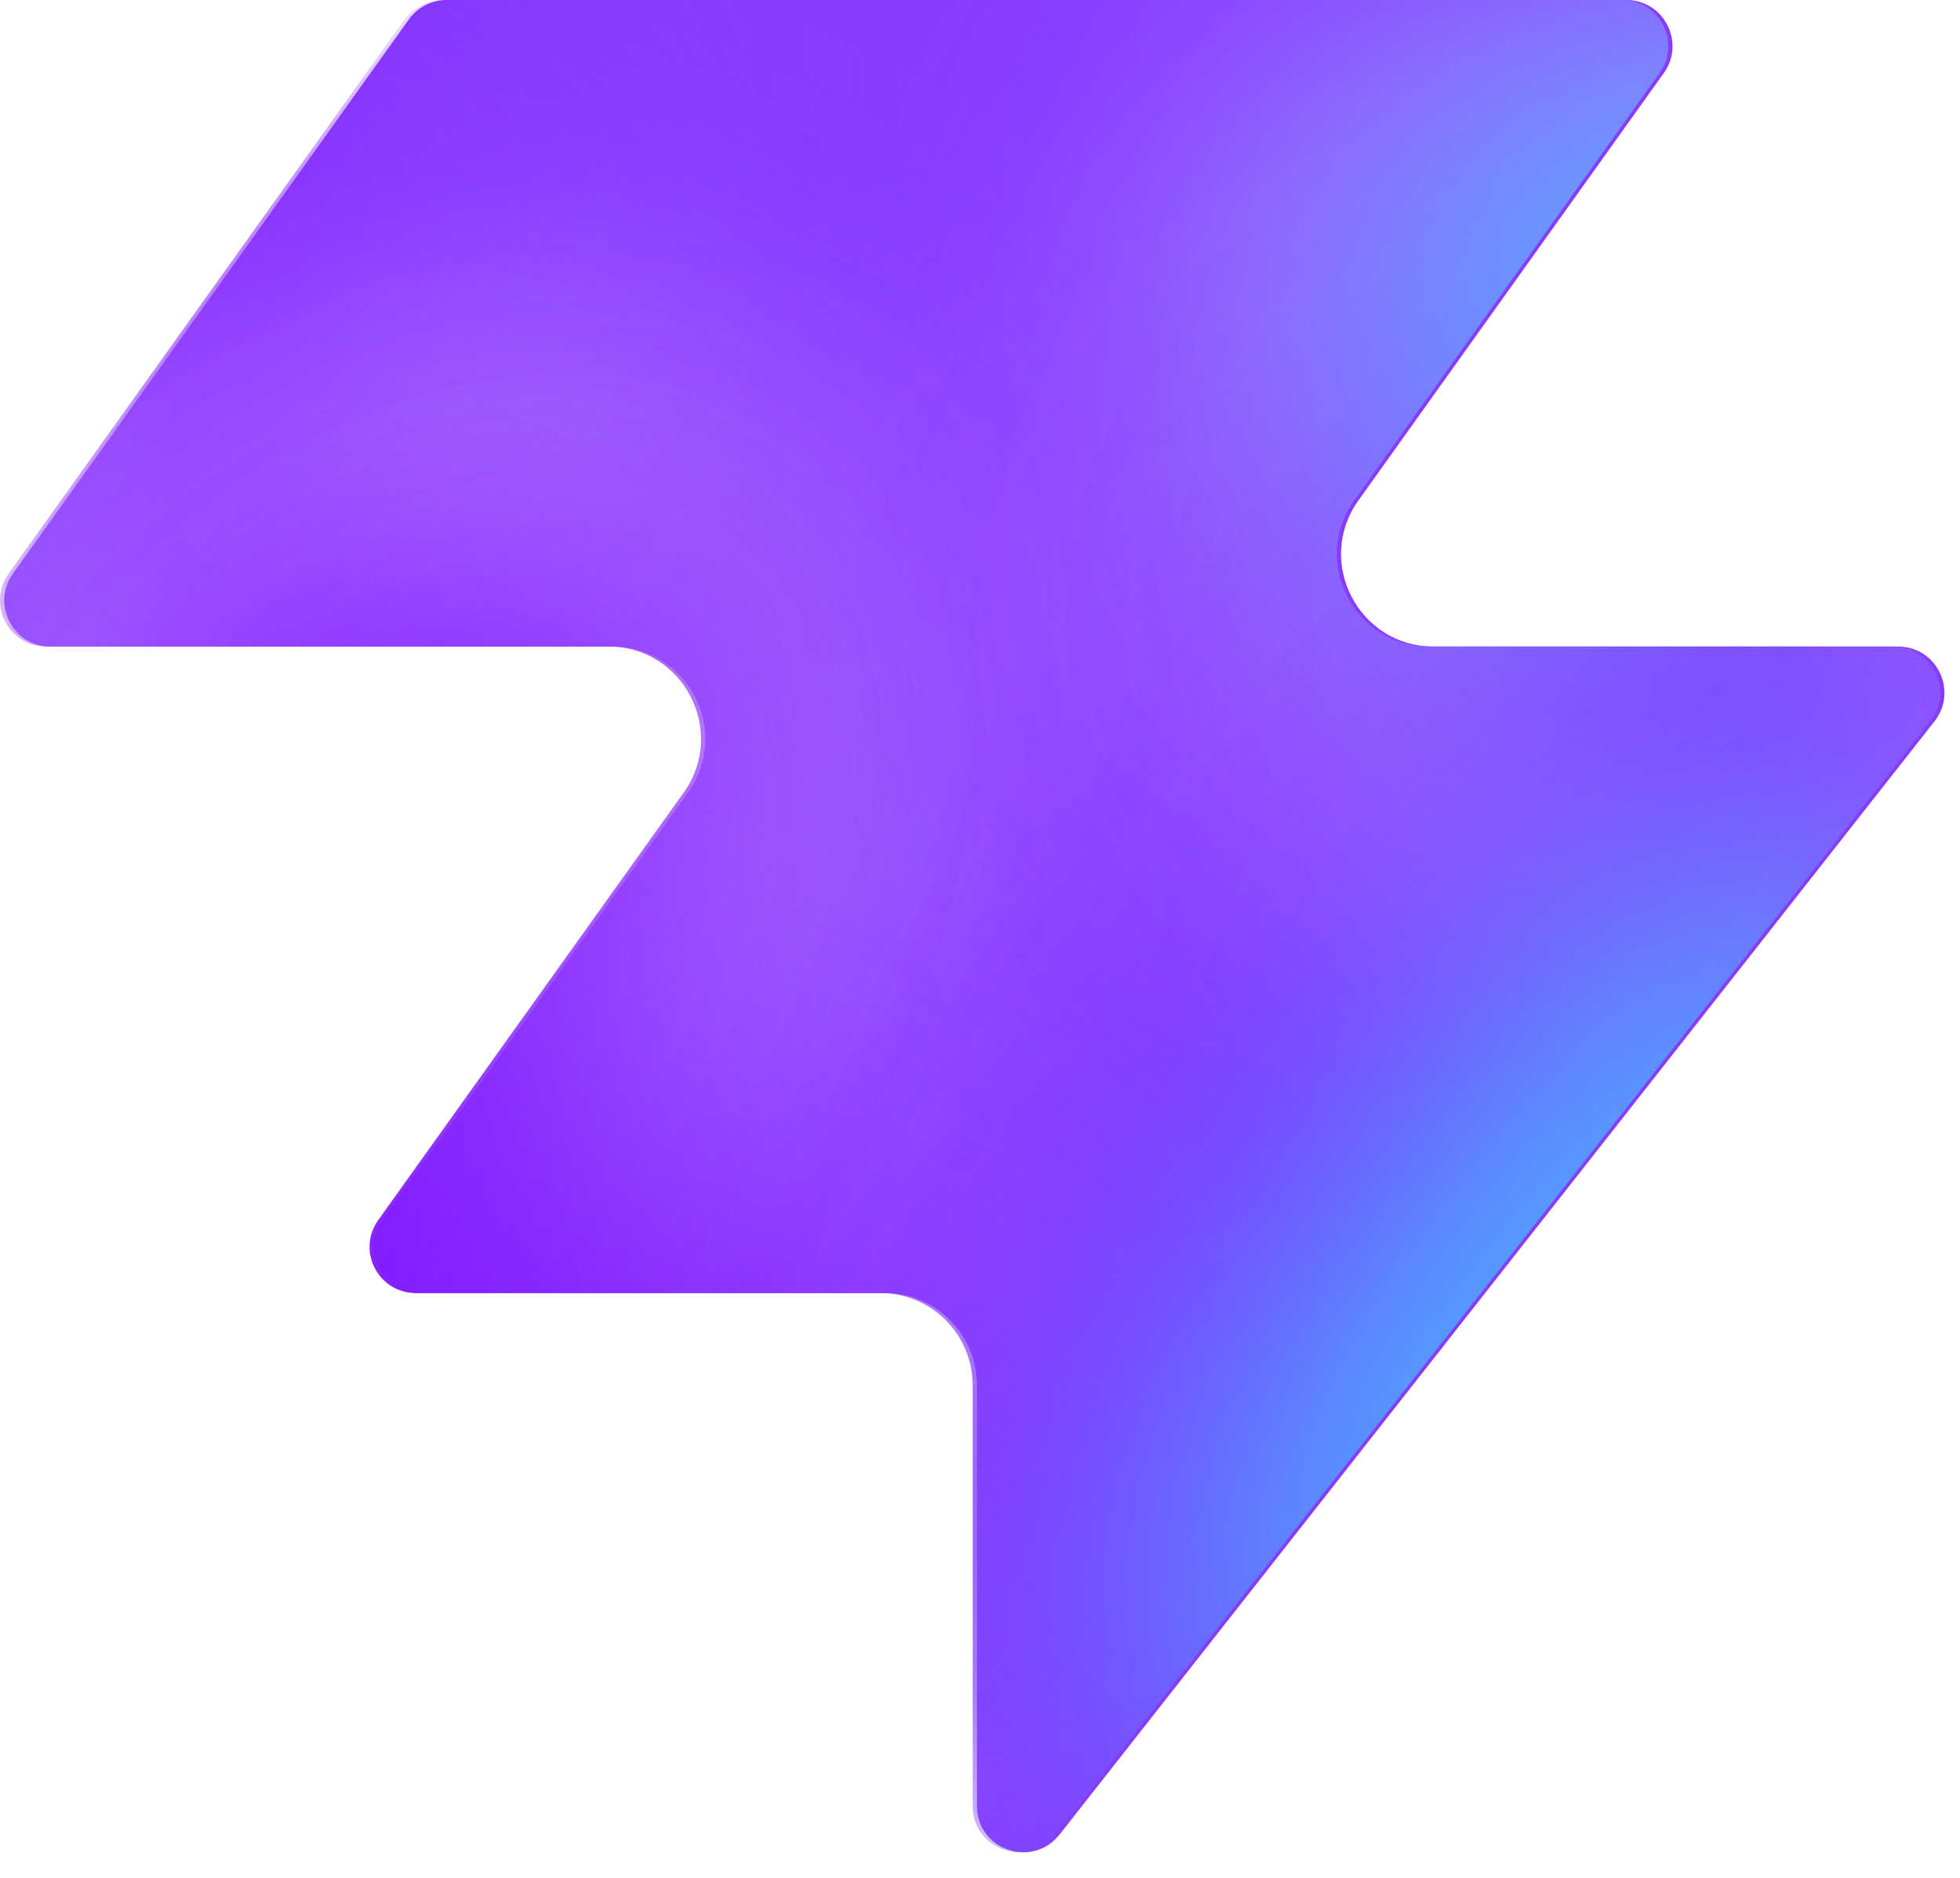
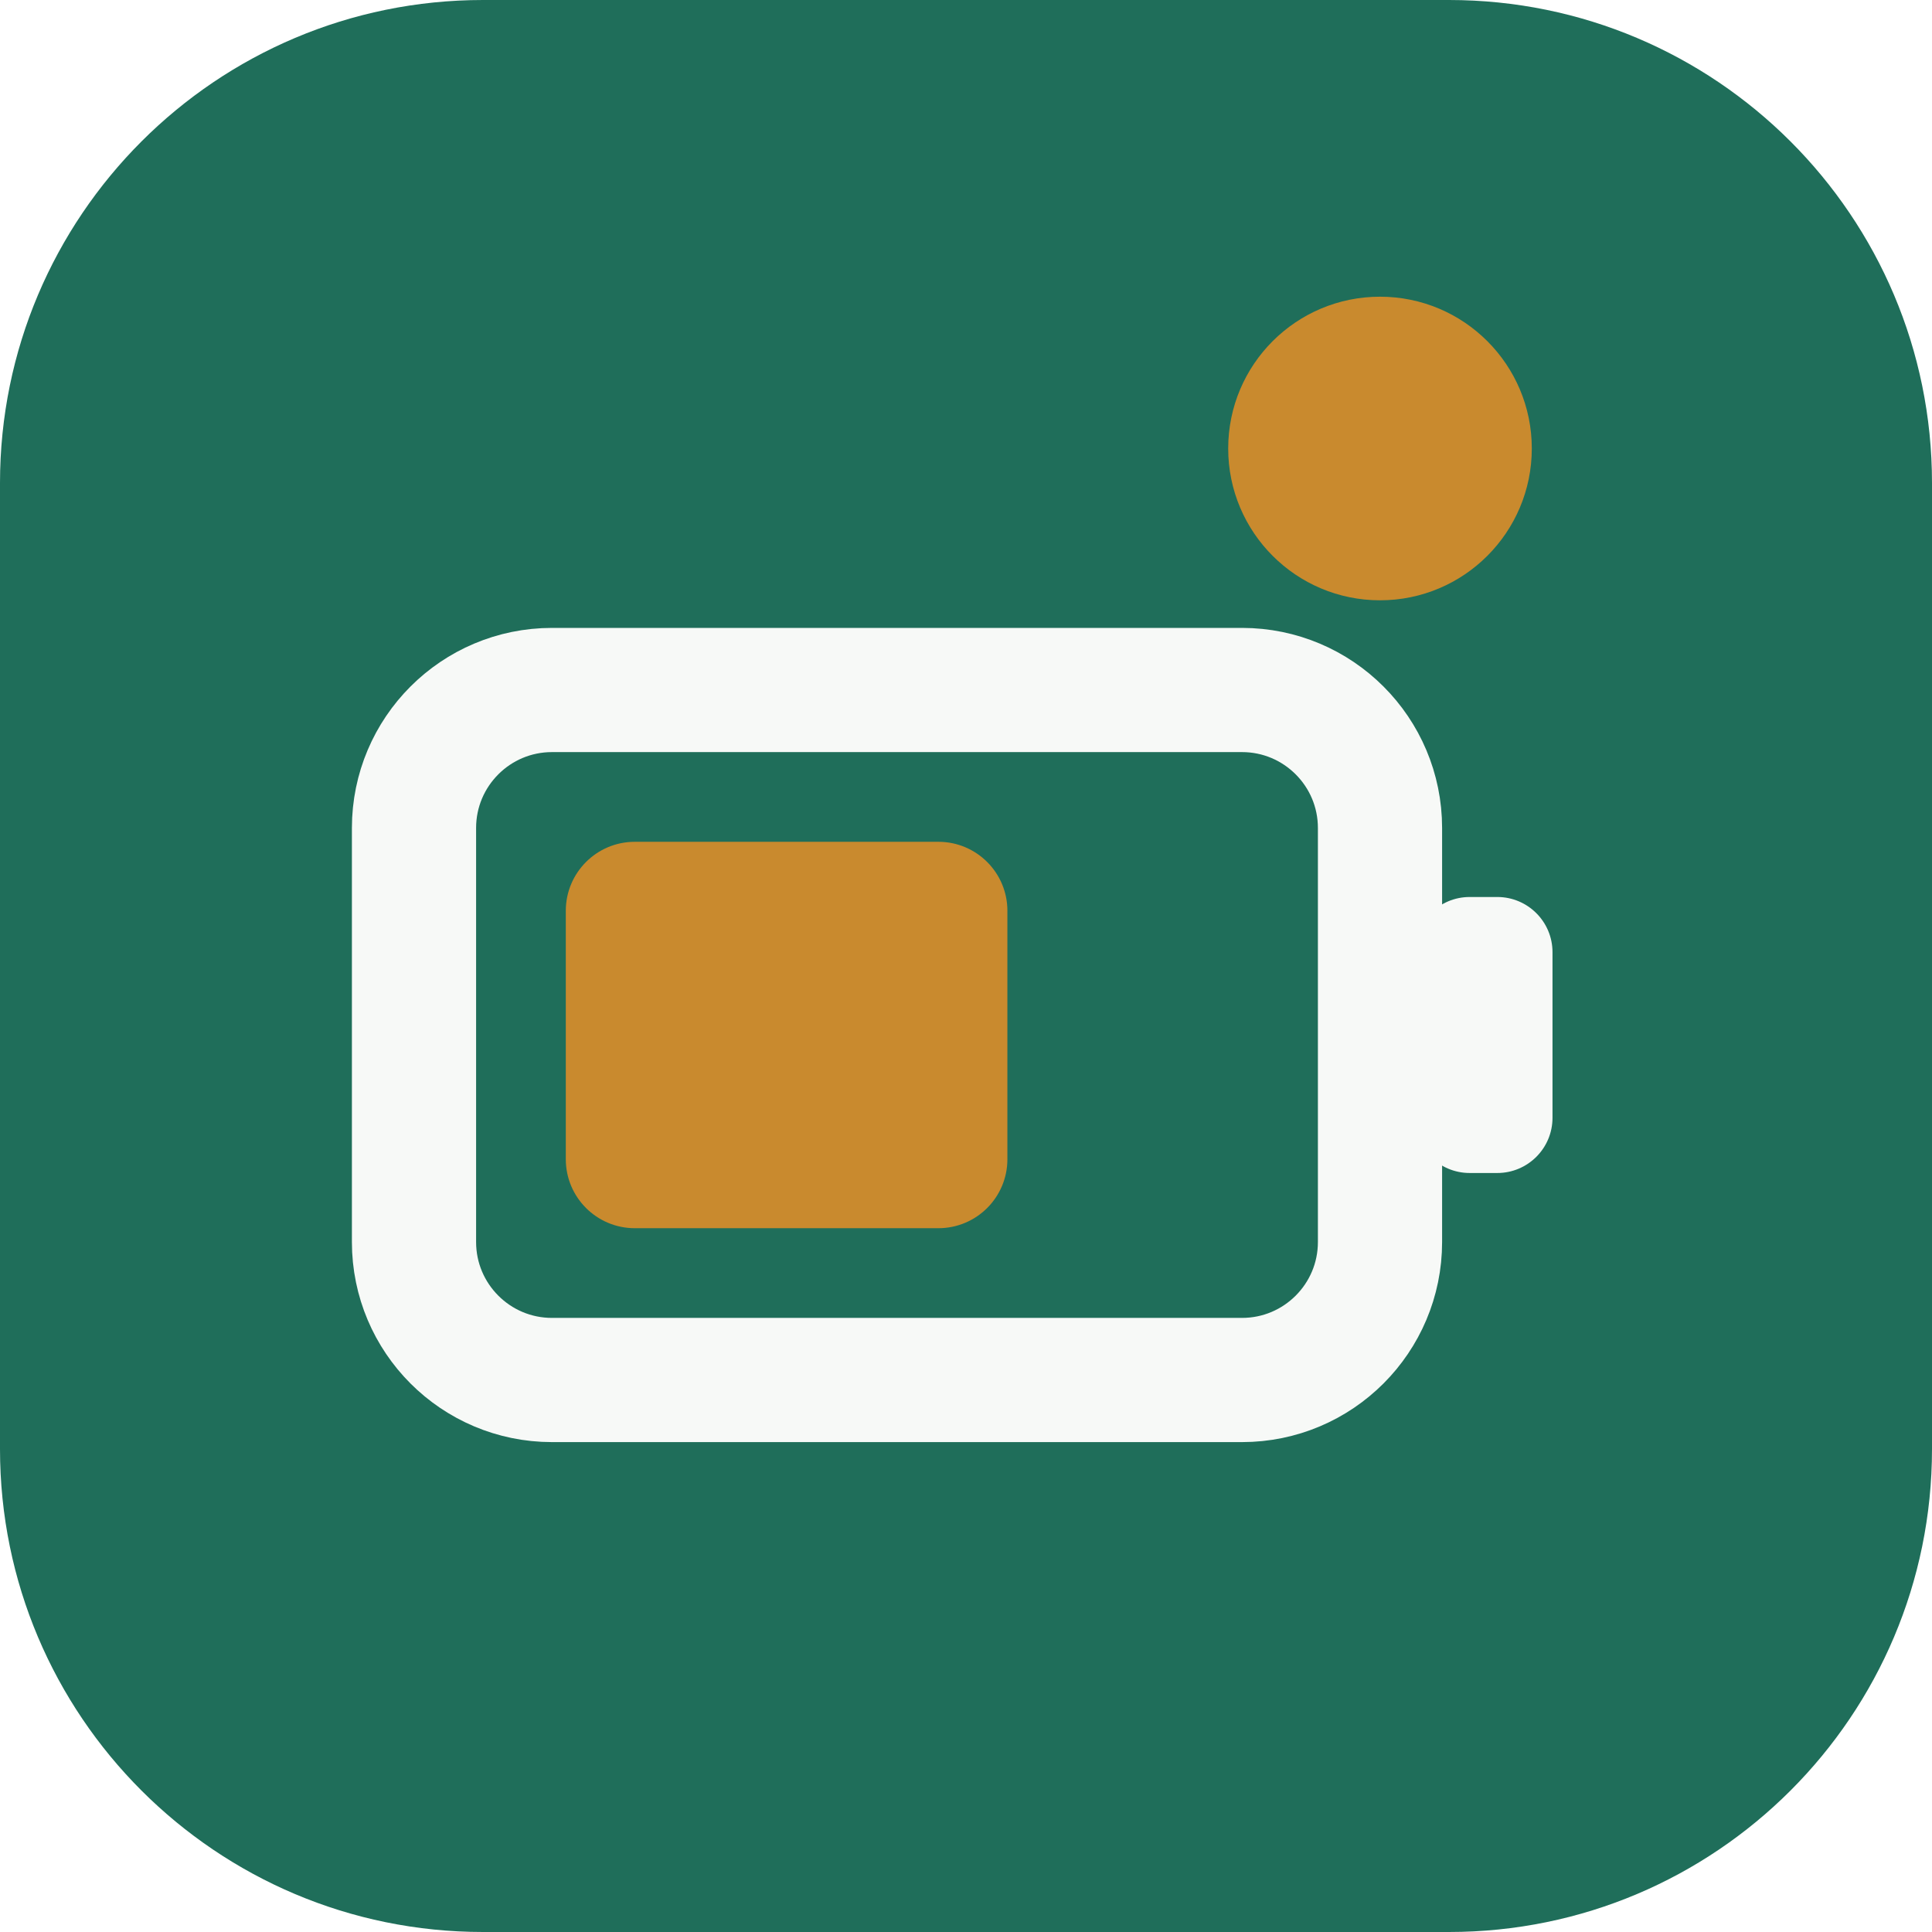
- <svg xmlns="http://www.w3.org/2000/svg" width="48" height="46" fill="none" viewBox="0 0 48 46">
-   <path fill="#863bff" d="M25.946 44.938c-.664.845-2.021.375-2.021-.698V33.937a2.26 2.26 0 0 0-2.262-2.262H10.287c-.92 0-1.456-1.04-.92-1.788l7.48-10.471c1.07-1.497 0-3.578-1.842-3.578H1.237c-.92 0-1.456-1.04-.92-1.788L10.013.474c.214-.297.556-.474.92-.474h28.894c.92 0 1.456 1.04.92 1.788l-7.48 10.471c-1.07 1.498 0 3.579 1.842 3.579h11.377c.943 0 1.473 1.088.89 1.83L25.947 44.94z" style="fill:#863bff;fill:color(display-p3 .525 .23 1);fill-opacity:1" />
-   <mask id="a" width="48" height="46" x="0" y="0" maskUnits="userSpaceOnUse" style="mask-type:alpha">
-     <path fill="#000" d="M25.842 44.938c-.664.844-2.021.375-2.021-.698V33.937a2.26 2.26 0 0 0-2.262-2.262H10.183c-.92 0-1.456-1.04-.92-1.788l7.48-10.471c1.07-1.498 0-3.579-1.842-3.579H1.133c-.92 0-1.456-1.04-.92-1.787L9.91.473c.214-.297.556-.474.92-.474h28.894c.92 0 1.456 1.04.92 1.788l-7.48 10.471c-1.07 1.498 0 3.578 1.842 3.578h11.377c.943 0 1.473 1.088.89 1.832L25.843 44.94z" style="fill:#000;fill-opacity:1" />
-   </mask>
-   <g mask="url(#a)">
-     <g filter="url(#b)">
-       <ellipse cx="5.508" cy="14.704" fill="#ede6ff" rx="5.508" ry="14.704" style="fill:#ede6ff;fill:color(display-p3 .927 .903 1);fill-opacity:1" transform="matrix(.00324 1 1 -.00324 -4.47 31.516)" />
-     </g>
-     <g filter="url(#c)">
-       <ellipse cx="10.399" cy="29.851" fill="#ede6ff" rx="10.399" ry="29.851" style="fill:#ede6ff;fill:color(display-p3 .927 .903 1);fill-opacity:1" transform="matrix(.00324 1 1 -.00324 -39.328 7.883)" />
-     </g>
-     <g filter="url(#d)">
-       <ellipse cx="5.508" cy="30.487" fill="#7e14ff" rx="5.508" ry="30.487" style="fill:#7e14ff;fill:color(display-p3 .492 .077 1);fill-opacity:1" transform="rotate(89.814 -25.913 -14.639)scale(1 -1)" />
-     </g>
-     <g filter="url(#e)">
-       <ellipse cx="5.508" cy="30.599" fill="#7e14ff" rx="5.508" ry="30.599" style="fill:#7e14ff;fill:color(display-p3 .492 .077 1);fill-opacity:1" transform="rotate(89.814 -32.644 -3.334)scale(1 -1)" />
-     </g>
-     <g filter="url(#f)">
-       <ellipse cx="5.508" cy="30.599" fill="#7e14ff" rx="5.508" ry="30.599" style="fill:#7e14ff;fill:color(display-p3 .492 .077 1);fill-opacity:1" transform="matrix(.00324 1 1 -.00324 -34.34 30.47)" />
-     </g>
-     <g filter="url(#g)">
-       <ellipse cx="14.072" cy="22.078" fill="#ede6ff" rx="14.072" ry="22.078" style="fill:#ede6ff;fill:color(display-p3 .927 .903 1);fill-opacity:1" transform="rotate(93.35 24.506 48.493)scale(-1 1)" />
-     </g>
-     <g filter="url(#h)">
-       <ellipse cx="3.47" cy="21.501" fill="#7e14ff" rx="3.47" ry="21.501" style="fill:#7e14ff;fill:color(display-p3 .492 .077 1);fill-opacity:1" transform="rotate(89.009 28.708 47.59)scale(-1 1)" />
-     </g>
-     <g filter="url(#i)">
-       <ellipse cx="3.47" cy="21.501" fill="#7e14ff" rx="3.47" ry="21.501" style="fill:#7e14ff;fill:color(display-p3 .492 .077 1);fill-opacity:1" transform="rotate(89.009 28.708 47.59)scale(-1 1)" />
-     </g>
-     <g filter="url(#j)">
-       <ellipse cx=".387" cy="8.972" fill="#7e14ff" rx="4.407" ry="29.108" style="fill:#7e14ff;fill:color(display-p3 .492 .077 1);fill-opacity:1" transform="rotate(39.51 .387 8.972)" />
-     </g>
-     <g filter="url(#k)">
-       <ellipse cx="47.523" cy="-6.092" fill="#7e14ff" rx="4.407" ry="29.108" style="fill:#7e14ff;fill:color(display-p3 .492 .077 1);fill-opacity:1" transform="rotate(37.892 47.523 -6.092)" />
-     </g>
-     <g filter="url(#l)">
-       <ellipse cx="41.412" cy="6.333" fill="#47bfff" rx="5.971" ry="9.665" style="fill:#47bfff;fill:color(display-p3 .28 .748 1);fill-opacity:1" transform="rotate(37.892 41.412 6.333)" />
-     </g>
-     <g filter="url(#m)">
-       <ellipse cx="-1.879" cy="38.332" fill="#7e14ff" rx="4.407" ry="29.108" style="fill:#7e14ff;fill:color(display-p3 .492 .077 1);fill-opacity:1" transform="rotate(37.892 -1.88 38.332)" />
-     </g>
-     <g filter="url(#n)">
-       <ellipse cx="-1.879" cy="38.332" fill="#7e14ff" rx="4.407" ry="29.108" style="fill:#7e14ff;fill:color(display-p3 .492 .077 1);fill-opacity:1" transform="rotate(37.892 -1.88 38.332)" />
-     </g>
-     <g filter="url(#o)">
-       <ellipse cx="35.651" cy="29.907" fill="#7e14ff" rx="4.407" ry="29.108" style="fill:#7e14ff;fill:color(display-p3 .492 .077 1);fill-opacity:1" transform="rotate(37.892 35.651 29.907)" />
-     </g>
-     <g filter="url(#p)">
-       <ellipse cx="38.418" cy="32.4" fill="#47bfff" rx="5.971" ry="15.297" style="fill:#47bfff;fill:color(display-p3 .28 .748 1);fill-opacity:1" transform="rotate(37.892 38.418 32.4)" />
-     </g>
-   </g>
-   <defs>
-     <filter id="b" width="60.045" height="41.654" x="-19.77" y="16.149" color-interpolation-filters="sRGB" filterUnits="userSpaceOnUse">
-       <feFlood flood-opacity="0" result="BackgroundImageFix" />
-       <feBlend in="SourceGraphic" in2="BackgroundImageFix" result="shape" />
-       <feGaussianBlur result="effect1_foregroundBlur_2002_17158" stdDeviation="7.659" />
-     </filter>
-     <filter id="c" width="90.34" height="51.437" x="-54.613" y="-7.533" color-interpolation-filters="sRGB" filterUnits="userSpaceOnUse">
-       <feFlood flood-opacity="0" result="BackgroundImageFix" />
-       <feBlend in="SourceGraphic" in2="BackgroundImageFix" result="shape" />
-       <feGaussianBlur result="effect1_foregroundBlur_2002_17158" stdDeviation="7.659" />
-     </filter>
-     <filter id="d" width="79.355" height="29.4" x="-49.64" y="2.03" color-interpolation-filters="sRGB" filterUnits="userSpaceOnUse">
-       <feFlood flood-opacity="0" result="BackgroundImageFix" />
-       <feBlend in="SourceGraphic" in2="BackgroundImageFix" result="shape" />
-       <feGaussianBlur result="effect1_foregroundBlur_2002_17158" stdDeviation="4.596" />
-     </filter>
-     <filter id="e" width="79.579" height="29.4" x="-45.045" y="20.029" color-interpolation-filters="sRGB" filterUnits="userSpaceOnUse">
-       <feFlood flood-opacity="0" result="BackgroundImageFix" />
-       <feBlend in="SourceGraphic" in2="BackgroundImageFix" result="shape" />
-       <feGaussianBlur result="effect1_foregroundBlur_2002_17158" stdDeviation="4.596" />
-     </filter>
-     <filter id="f" width="79.579" height="29.4" x="-43.513" y="21.178" color-interpolation-filters="sRGB" filterUnits="userSpaceOnUse">
-       <feFlood flood-opacity="0" result="BackgroundImageFix" />
-       <feBlend in="SourceGraphic" in2="BackgroundImageFix" result="shape" />
-       <feGaussianBlur result="effect1_foregroundBlur_2002_17158" stdDeviation="4.596" />
-     </filter>
-     <filter id="g" width="74.749" height="58.852" x="15.756" y="-17.901" color-interpolation-filters="sRGB" filterUnits="userSpaceOnUse">
-       <feFlood flood-opacity="0" result="BackgroundImageFix" />
-       <feBlend in="SourceGraphic" in2="BackgroundImageFix" result="shape" />
-       <feGaussianBlur result="effect1_foregroundBlur_2002_17158" stdDeviation="7.659" />
-     </filter>
-     <filter id="h" width="61.377" height="25.362" x="23.548" y="2.284" color-interpolation-filters="sRGB" filterUnits="userSpaceOnUse">
-       <feFlood flood-opacity="0" result="BackgroundImageFix" />
-       <feBlend in="SourceGraphic" in2="BackgroundImageFix" result="shape" />
-       <feGaussianBlur result="effect1_foregroundBlur_2002_17158" stdDeviation="4.596" />
-     </filter>
-     <filter id="i" width="61.377" height="25.362" x="23.548" y="2.284" color-interpolation-filters="sRGB" filterUnits="userSpaceOnUse">
-       <feFlood flood-opacity="0" result="BackgroundImageFix" />
-       <feBlend in="SourceGraphic" in2="BackgroundImageFix" result="shape" />
-       <feGaussianBlur result="effect1_foregroundBlur_2002_17158" stdDeviation="4.596" />
-     </filter>
-     <filter id="j" width="56.045" height="63.649" x="-27.636" y="-22.853" color-interpolation-filters="sRGB" filterUnits="userSpaceOnUse">
-       <feFlood flood-opacity="0" result="BackgroundImageFix" />
-       <feBlend in="SourceGraphic" in2="BackgroundImageFix" result="shape" />
-       <feGaussianBlur result="effect1_foregroundBlur_2002_17158" stdDeviation="4.596" />
-     </filter>
-     <filter id="k" width="54.814" height="64.646" x="20.116" y="-38.415" color-interpolation-filters="sRGB" filterUnits="userSpaceOnUse">
-       <feFlood flood-opacity="0" result="BackgroundImageFix" />
-       <feBlend in="SourceGraphic" in2="BackgroundImageFix" result="shape" />
-       <feGaussianBlur result="effect1_foregroundBlur_2002_17158" stdDeviation="4.596" />
-     </filter>
-     <filter id="l" width="33.541" height="35.313" x="24.641" y="-11.323" color-interpolation-filters="sRGB" filterUnits="userSpaceOnUse">
-       <feFlood flood-opacity="0" result="BackgroundImageFix" />
-       <feBlend in="SourceGraphic" in2="BackgroundImageFix" result="shape" />
-       <feGaussianBlur result="effect1_foregroundBlur_2002_17158" stdDeviation="4.596" />
-     </filter>
-     <filter id="m" width="54.814" height="64.646" x="-29.286" y="6.009" color-interpolation-filters="sRGB" filterUnits="userSpaceOnUse">
-       <feFlood flood-opacity="0" result="BackgroundImageFix" />
-       <feBlend in="SourceGraphic" in2="BackgroundImageFix" result="shape" />
-       <feGaussianBlur result="effect1_foregroundBlur_2002_17158" stdDeviation="4.596" />
-     </filter>
-     <filter id="n" width="54.814" height="64.646" x="-29.286" y="6.009" color-interpolation-filters="sRGB" filterUnits="userSpaceOnUse">
-       <feFlood flood-opacity="0" result="BackgroundImageFix" />
-       <feBlend in="SourceGraphic" in2="BackgroundImageFix" result="shape" />
-       <feGaussianBlur result="effect1_foregroundBlur_2002_17158" stdDeviation="4.596" />
-     </filter>
-     <filter id="o" width="54.814" height="64.646" x="8.244" y="-2.416" color-interpolation-filters="sRGB" filterUnits="userSpaceOnUse">
-       <feFlood flood-opacity="0" result="BackgroundImageFix" />
-       <feBlend in="SourceGraphic" in2="BackgroundImageFix" result="shape" />
-       <feGaussianBlur result="effect1_foregroundBlur_2002_17158" stdDeviation="4.596" />
-     </filter>
-     <filter id="p" width="39.409" height="43.623" x="18.713" y="10.588" color-interpolation-filters="sRGB" filterUnits="userSpaceOnUse">
-       <feFlood flood-opacity="0" result="BackgroundImageFix" />
-       <feBlend in="SourceGraphic" in2="BackgroundImageFix" result="shape" />
-       <feGaussianBlur result="effect1_foregroundBlur_2002_17158" stdDeviation="4.596" />
-     </filter>
-   </defs>
+ <svg xmlns="http://www.w3.org/2000/svg" viewBox="0 0 28 28">
+   <rect width="28" height="28" rx="7" fill="#1F6E5A" />
+   <rect x="6" y="10" width="14" height="10" rx="2" fill="none" stroke="#F7F9F7" stroke-width="1.8" />
+   <rect x="20.5" y="13" width="2" height="4" rx=".8" fill="#F7F9F7" />
+   <rect x="8.2" y="12.2" width="6.4" height="5.6" rx="1" fill="#C98A2E" />
+   <circle cx="20" cy="6.5" r="2.2" fill="#C98A2E" />
</svg>
